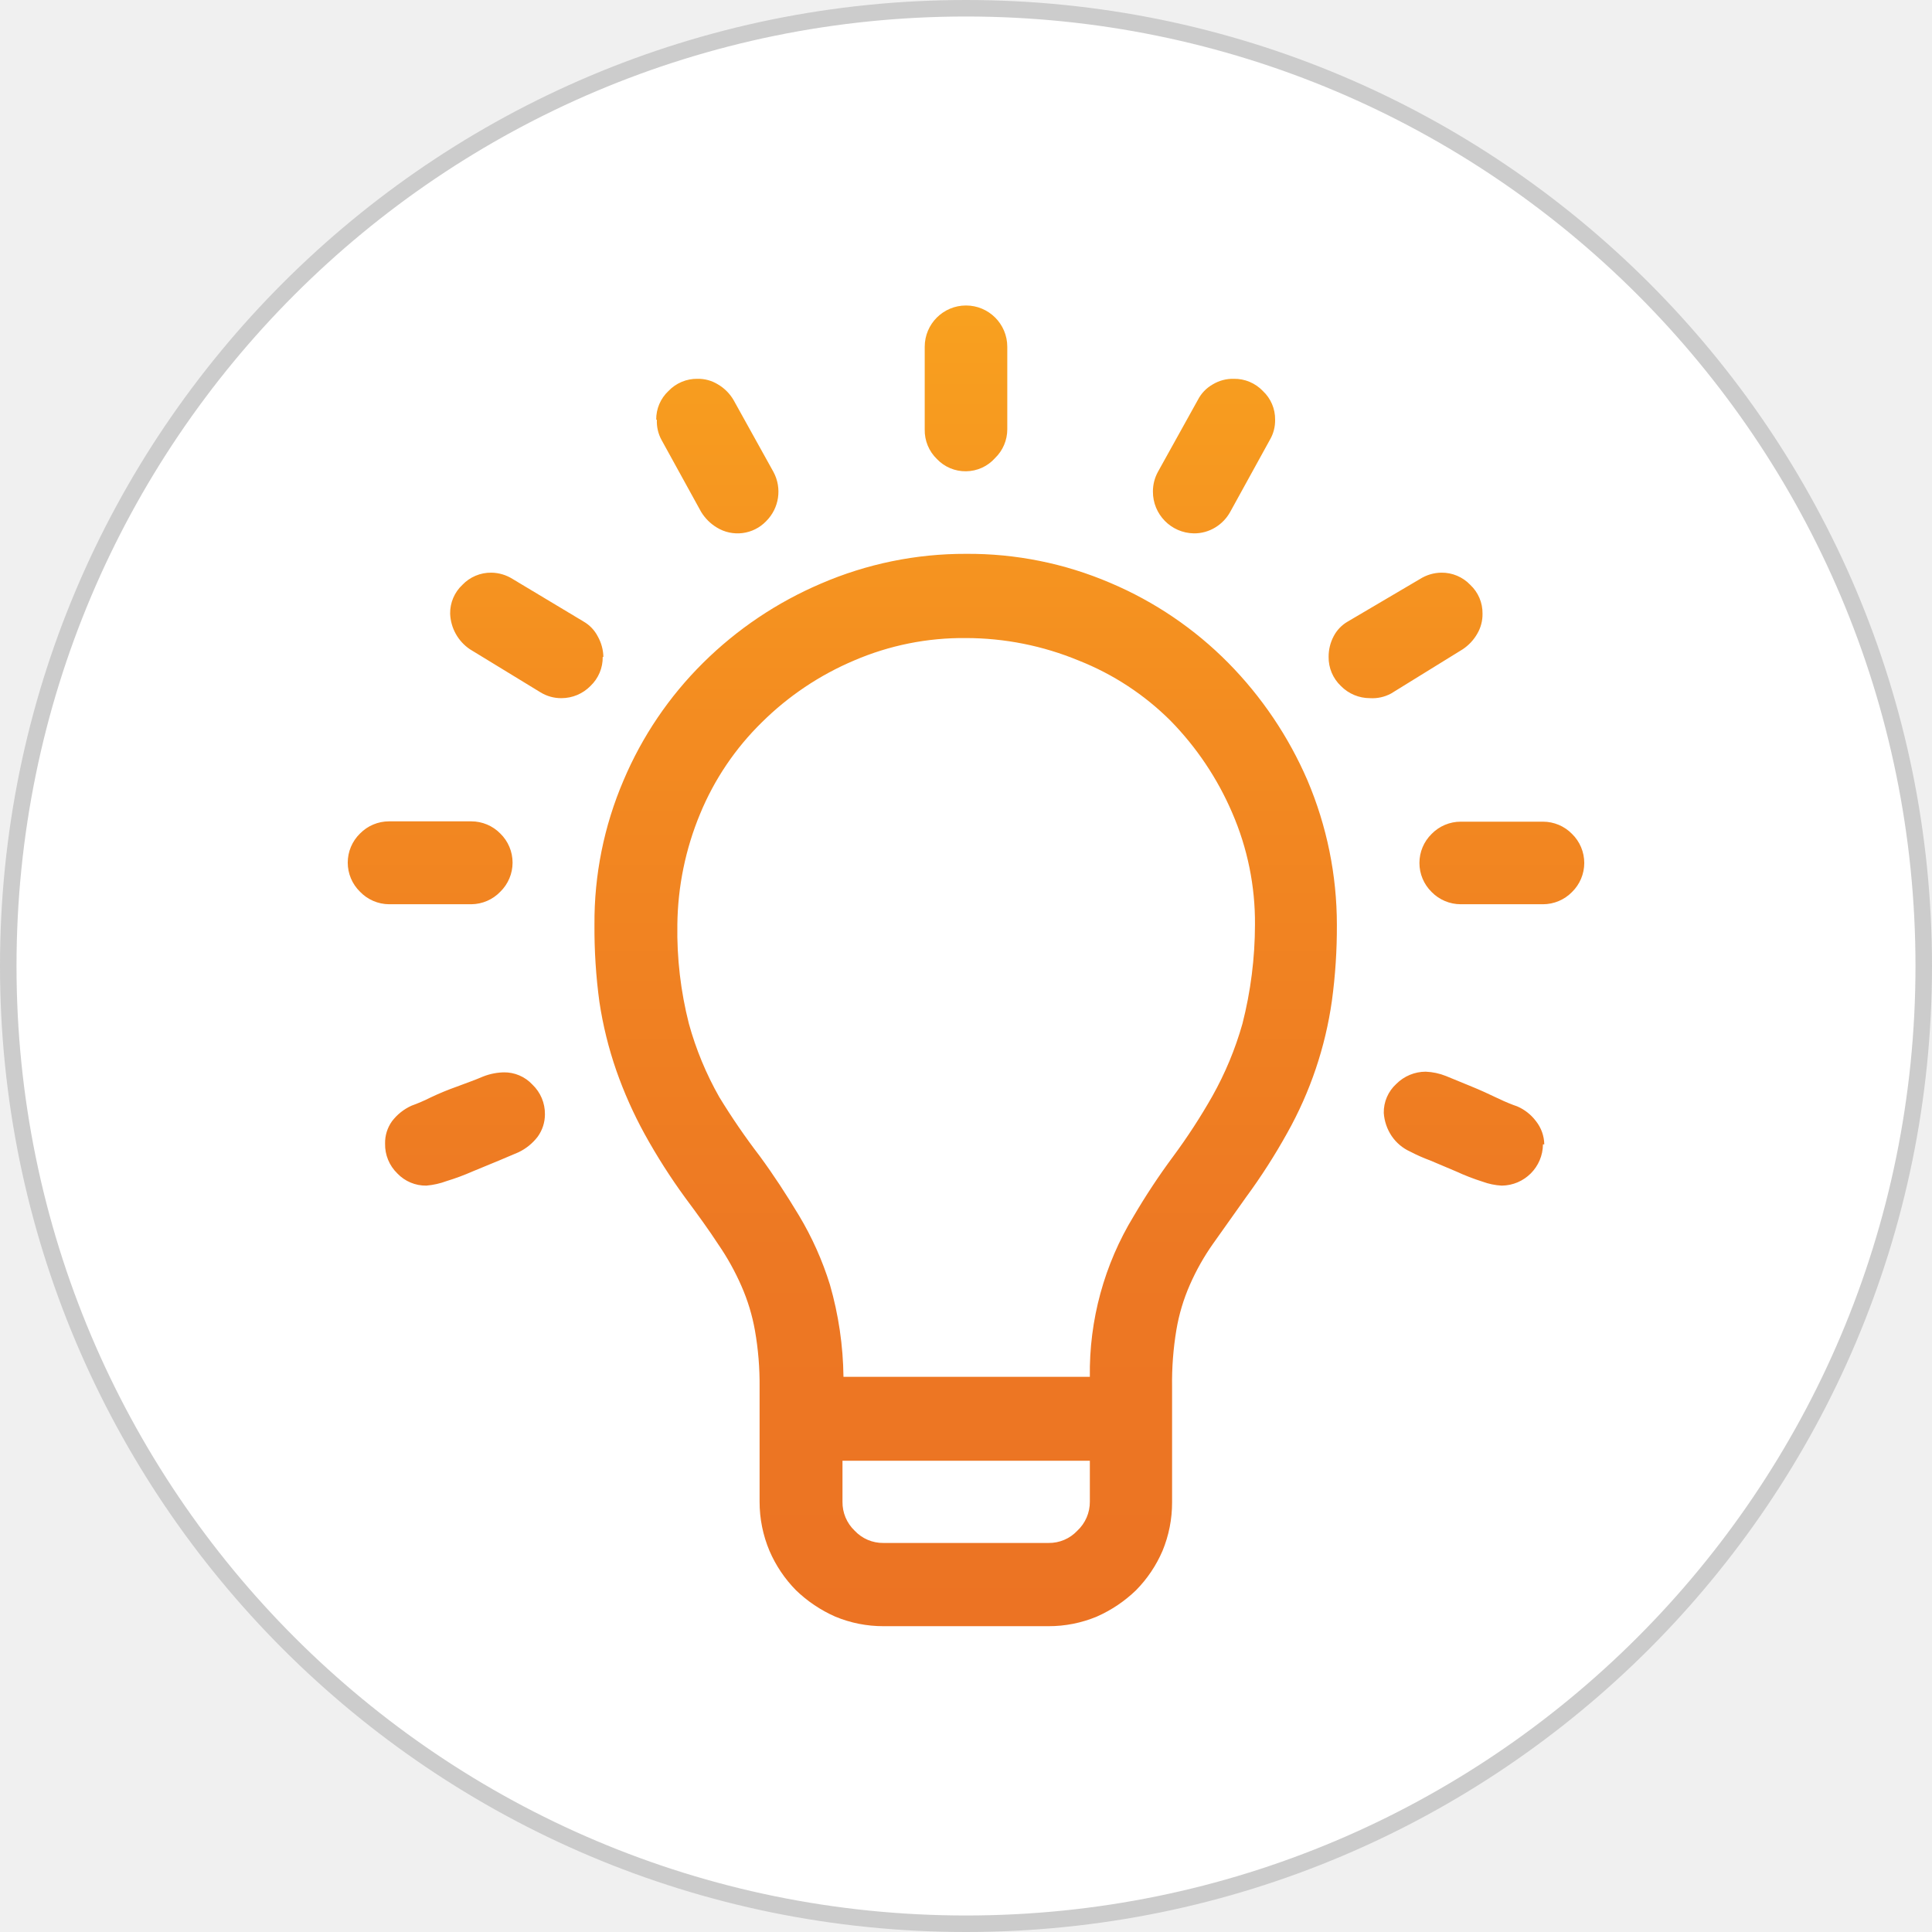
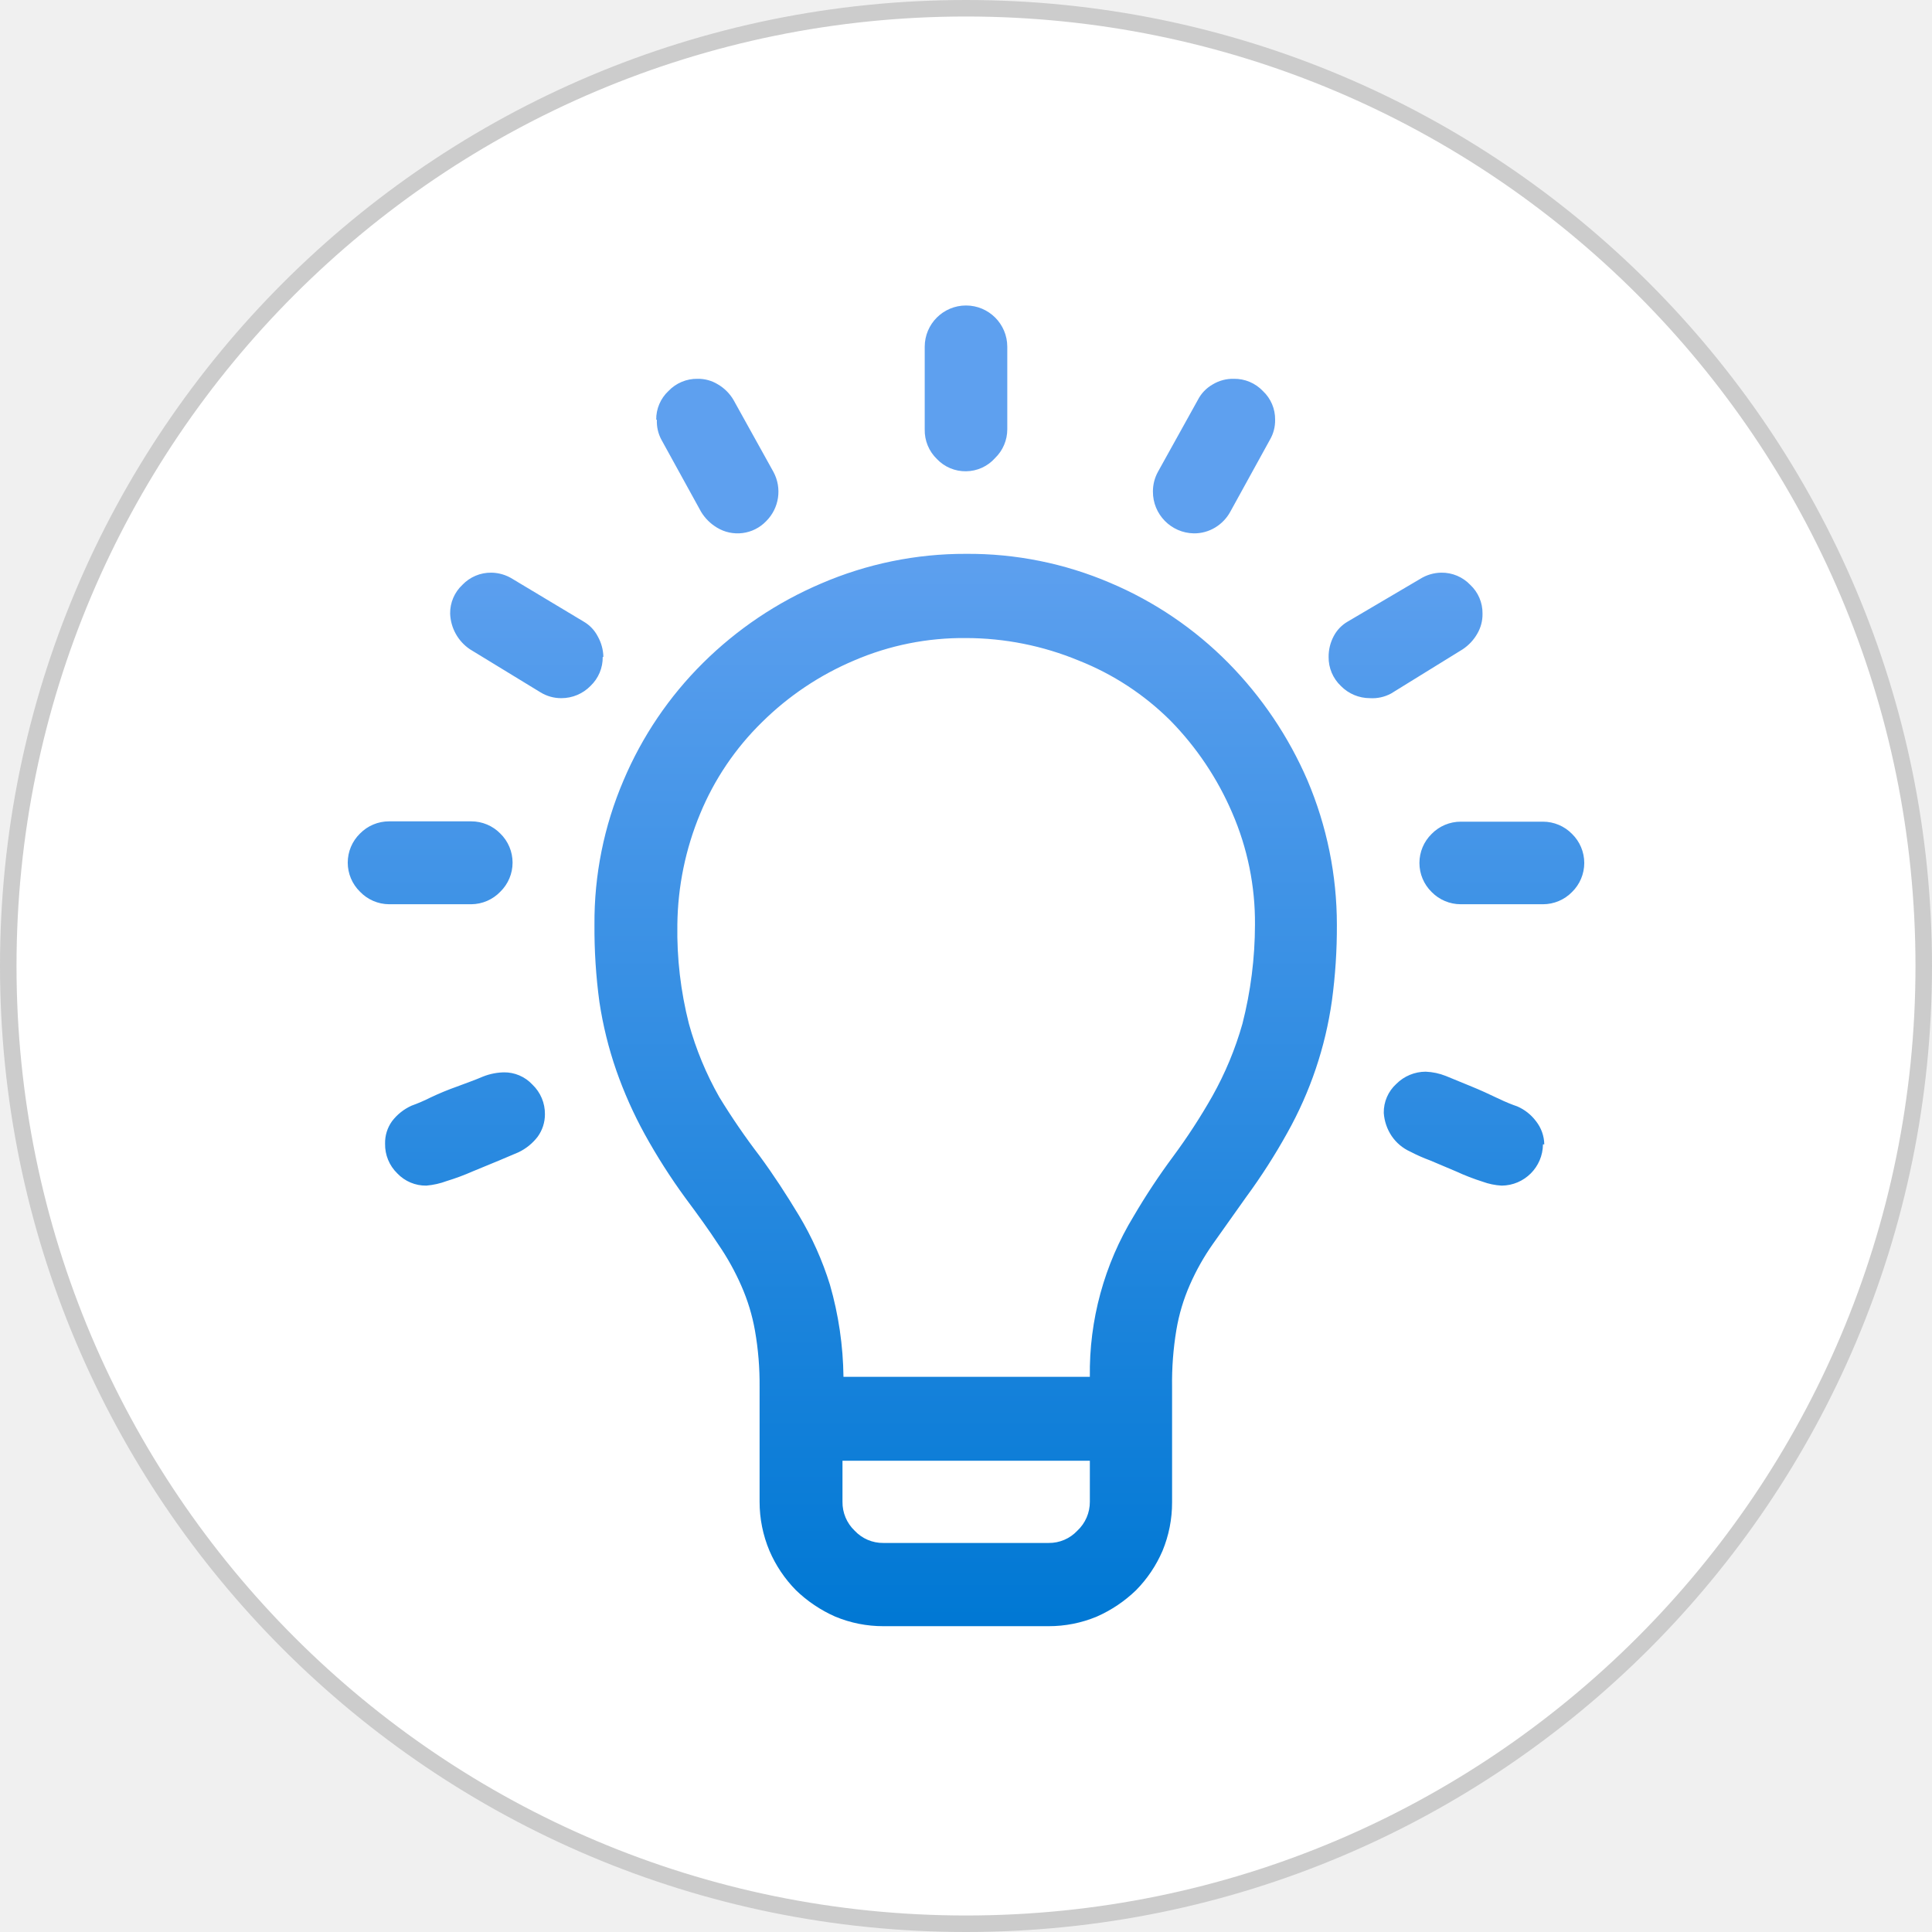
<svg xmlns="http://www.w3.org/2000/svg" id="Shapes" viewBox="0 0 58.5 58.5">
  <defs>
    <linearGradient id="linear-gradient" x1="29.25" y1="9.28" x2="29.25" y2="49.22" gradientUnits="userSpaceOnUse">
-       <stop offset="0" stop-color="#f9a11f" />
-       <stop offset="0.02" stop-color="#f89f1f" />
-       <stop offset="0.39" stop-color="#f28721" />
-       <stop offset="0.72" stop-color="#ed7823" />
-       <stop offset="1" stop-color="#ec7323" />
+       <stop offset="0.18" stop-color="#5ea0ef" />
+       <stop offset="1" stop-color="#0078d4" />
    </linearGradient>
  </defs>
  <circle cx="29.25" cy="29.25" r="29" fill="#fff" stroke="#ccc" stroke-width="0.5" />
  <rect x="10.53" y="9.28" width="37.44" height="39.94" fill="#fff" />
  <path d="M29.25,16.77a10.9,10.9,0,0,1,4.37.88,11.11,11.11,0,0,1,3.57,2.42,11.63,11.63,0,0,1,2.4,3.56A11.19,11.19,0,0,1,40.48,28a16.56,16.56,0,0,1-.15,2.3,11.45,11.45,0,0,1-1.35,4,18.13,18.13,0,0,1-1.25,1.95c-.37.52-.71,1-1,1.41a7.07,7.07,0,0,0-.7,1.24,5.76,5.76,0,0,0-.41,1.37A9.68,9.68,0,0,0,35.49,42v3.49a3.82,3.82,0,0,1-.29,1.47,3.89,3.89,0,0,1-.8,1.19,4.08,4.08,0,0,1-1.19.8,3.77,3.77,0,0,1-1.46.29h-5a3.77,3.77,0,0,1-1.46-.29,4.08,4.08,0,0,1-1.19-.8,3.89,3.89,0,0,1-.8-1.19A3.82,3.82,0,0,1,23,45.47V42a9.37,9.37,0,0,0-.14-1.71,5.89,5.89,0,0,0-.41-1.35,7.59,7.59,0,0,0-.7-1.26c-.28-.43-.62-.9-1-1.41a18.08,18.08,0,0,1-1.23-1.93,12.77,12.77,0,0,1-.86-1.93,11.6,11.6,0,0,1-.51-2.07A16.56,16.56,0,0,1,18,28a10.9,10.9,0,0,1,.88-4.37,11.09,11.09,0,0,1,2.41-3.56,11.45,11.45,0,0,1,3.57-2.4A11,11,0,0,1,29.25,16.77ZM33,45.47V44.23H25.51v1.24a1.19,1.19,0,0,0,.37.88,1.17,1.17,0,0,0,.87.37h5a1.17,1.17,0,0,0,.87-.37A1.19,1.19,0,0,0,33,45.47ZM38,28a8.35,8.35,0,0,0-.69-3.39,9.12,9.12,0,0,0-1.87-2.79A8.22,8.22,0,0,0,32.66,20a8.94,8.94,0,0,0-3.41-.68,8.35,8.35,0,0,0-3.39.68,8.88,8.88,0,0,0-2.79,1.87,8.32,8.32,0,0,0-1.87,2.77A9,9,0,0,0,20.51,28a11.36,11.36,0,0,0,.35,3,9.74,9.74,0,0,0,.92,2.22A20.6,20.6,0,0,0,23,35c.42.57.81,1.17,1.19,1.8a9.61,9.61,0,0,1,.94,2.1,10.54,10.54,0,0,1,.41,2.79H33a9.1,9.1,0,0,1,1.33-4.87,20,20,0,0,1,1.19-1.8,18,18,0,0,0,1.19-1.83A10.1,10.1,0,0,0,37.62,31,12.2,12.2,0,0,0,38,28ZM29.25,14.27a1.19,1.19,0,0,1-.88-.37A1.21,1.21,0,0,1,28,13v-2.5a1.25,1.25,0,0,1,2.5,0V13a1.21,1.21,0,0,1-.37.87A1.19,1.19,0,0,1,29.25,14.27Zm-15,13.11H11.78A1.23,1.23,0,0,1,10.9,27a1.23,1.23,0,0,1,0-1.76,1.23,1.23,0,0,1,.88-.37h2.49a1.23,1.23,0,0,1,.88.37,1.23,1.23,0,0,1,0,1.76A1.23,1.23,0,0,1,14.27,27.38Zm1,5.09a1.16,1.16,0,0,1,.87.37,1.22,1.22,0,0,1,.38.9,1.15,1.15,0,0,1-.22.68,1.6,1.6,0,0,1-.58.47l-.59.25-.8.33a7,7,0,0,1-.78.29,2.35,2.35,0,0,1-.62.14,1.19,1.19,0,0,1-.88-.37,1.22,1.22,0,0,1-.37-.9,1.12,1.12,0,0,1,.21-.68,1.54,1.54,0,0,1,.59-.47,5.28,5.28,0,0,0,.58-.25,8.34,8.34,0,0,1,.8-.33c.29-.11.55-.2.78-.3A1.81,1.81,0,0,1,15.31,32.47Zm3-12.58a1.19,1.19,0,0,1-.37.88,1.23,1.23,0,0,1-.88.37,1.19,1.19,0,0,1-.64-.18l-2.13-1.3a1.36,1.36,0,0,1-.6-1.08,1.17,1.17,0,0,1,.37-.87,1.19,1.19,0,0,1,.88-.37,1.24,1.24,0,0,1,.64.19l2.15,1.29a1.1,1.1,0,0,1,.43.45A1.32,1.32,0,0,1,18.27,19.89Zm1.62-7.18a1.17,1.17,0,0,1,.37-.87,1.19,1.19,0,0,1,.88-.37,1.14,1.14,0,0,1,.62.17,1.32,1.32,0,0,1,.47.47l1.21,2.18a1.26,1.26,0,0,1-.22,1.49,1.2,1.2,0,0,1-1.5.19,1.41,1.41,0,0,1-.47-.47l-1.2-2.18A1.16,1.16,0,0,1,19.89,12.71ZM46.72,24.88a1.23,1.23,0,0,1,.88.37,1.23,1.23,0,0,1,0,1.76,1.23,1.23,0,0,1-.88.37H44.23a1.23,1.23,0,0,1-.88-.37,1.23,1.23,0,0,1,0-1.76,1.23,1.23,0,0,1,.88-.37Zm0,9.77a1.26,1.26,0,0,1-1.25,1.25,2,2,0,0,1-.58-.12,6.85,6.85,0,0,1-.8-.31l-.78-.33a5.21,5.21,0,0,1-.61-.27,1.35,1.35,0,0,1-.56-.47,1.43,1.43,0,0,1-.24-.7,1.16,1.16,0,0,1,.38-.88,1.26,1.26,0,0,1,.89-.37,1.85,1.85,0,0,1,.61.13l.78.32c.27.11.53.23.78.35s.45.2.6.25a1.41,1.41,0,0,1,.57.45A1.16,1.16,0,0,1,46.76,34.65ZM41.48,21.14a1.23,1.23,0,0,1-.88-.37,1.19,1.19,0,0,1-.37-.88,1.32,1.32,0,0,1,.15-.62,1.1,1.1,0,0,1,.43-.45L43,17.53a1.24,1.24,0,0,1,.64-.19,1.19,1.19,0,0,1,.88.37,1.17,1.17,0,0,1,.37.87,1.16,1.16,0,0,1-.16.61,1.4,1.4,0,0,1-.44.47L42.12,21A1.19,1.19,0,0,1,41.48,21.14Zm-6.57-6.26a1.23,1.23,0,0,1,.15-.59l1.21-2.18a1.13,1.13,0,0,1,.45-.47,1.18,1.18,0,0,1,.64-.17,1.19,1.19,0,0,1,.88.37,1.17,1.17,0,0,1,.37.87,1.16,1.16,0,0,1-.16.61l-1.2,2.18a1.27,1.27,0,0,1-.45.47,1.22,1.22,0,0,1-.65.18,1.26,1.26,0,0,1-1.24-1.27Z" fill="url(#linear-gradient)" />
</svg>
